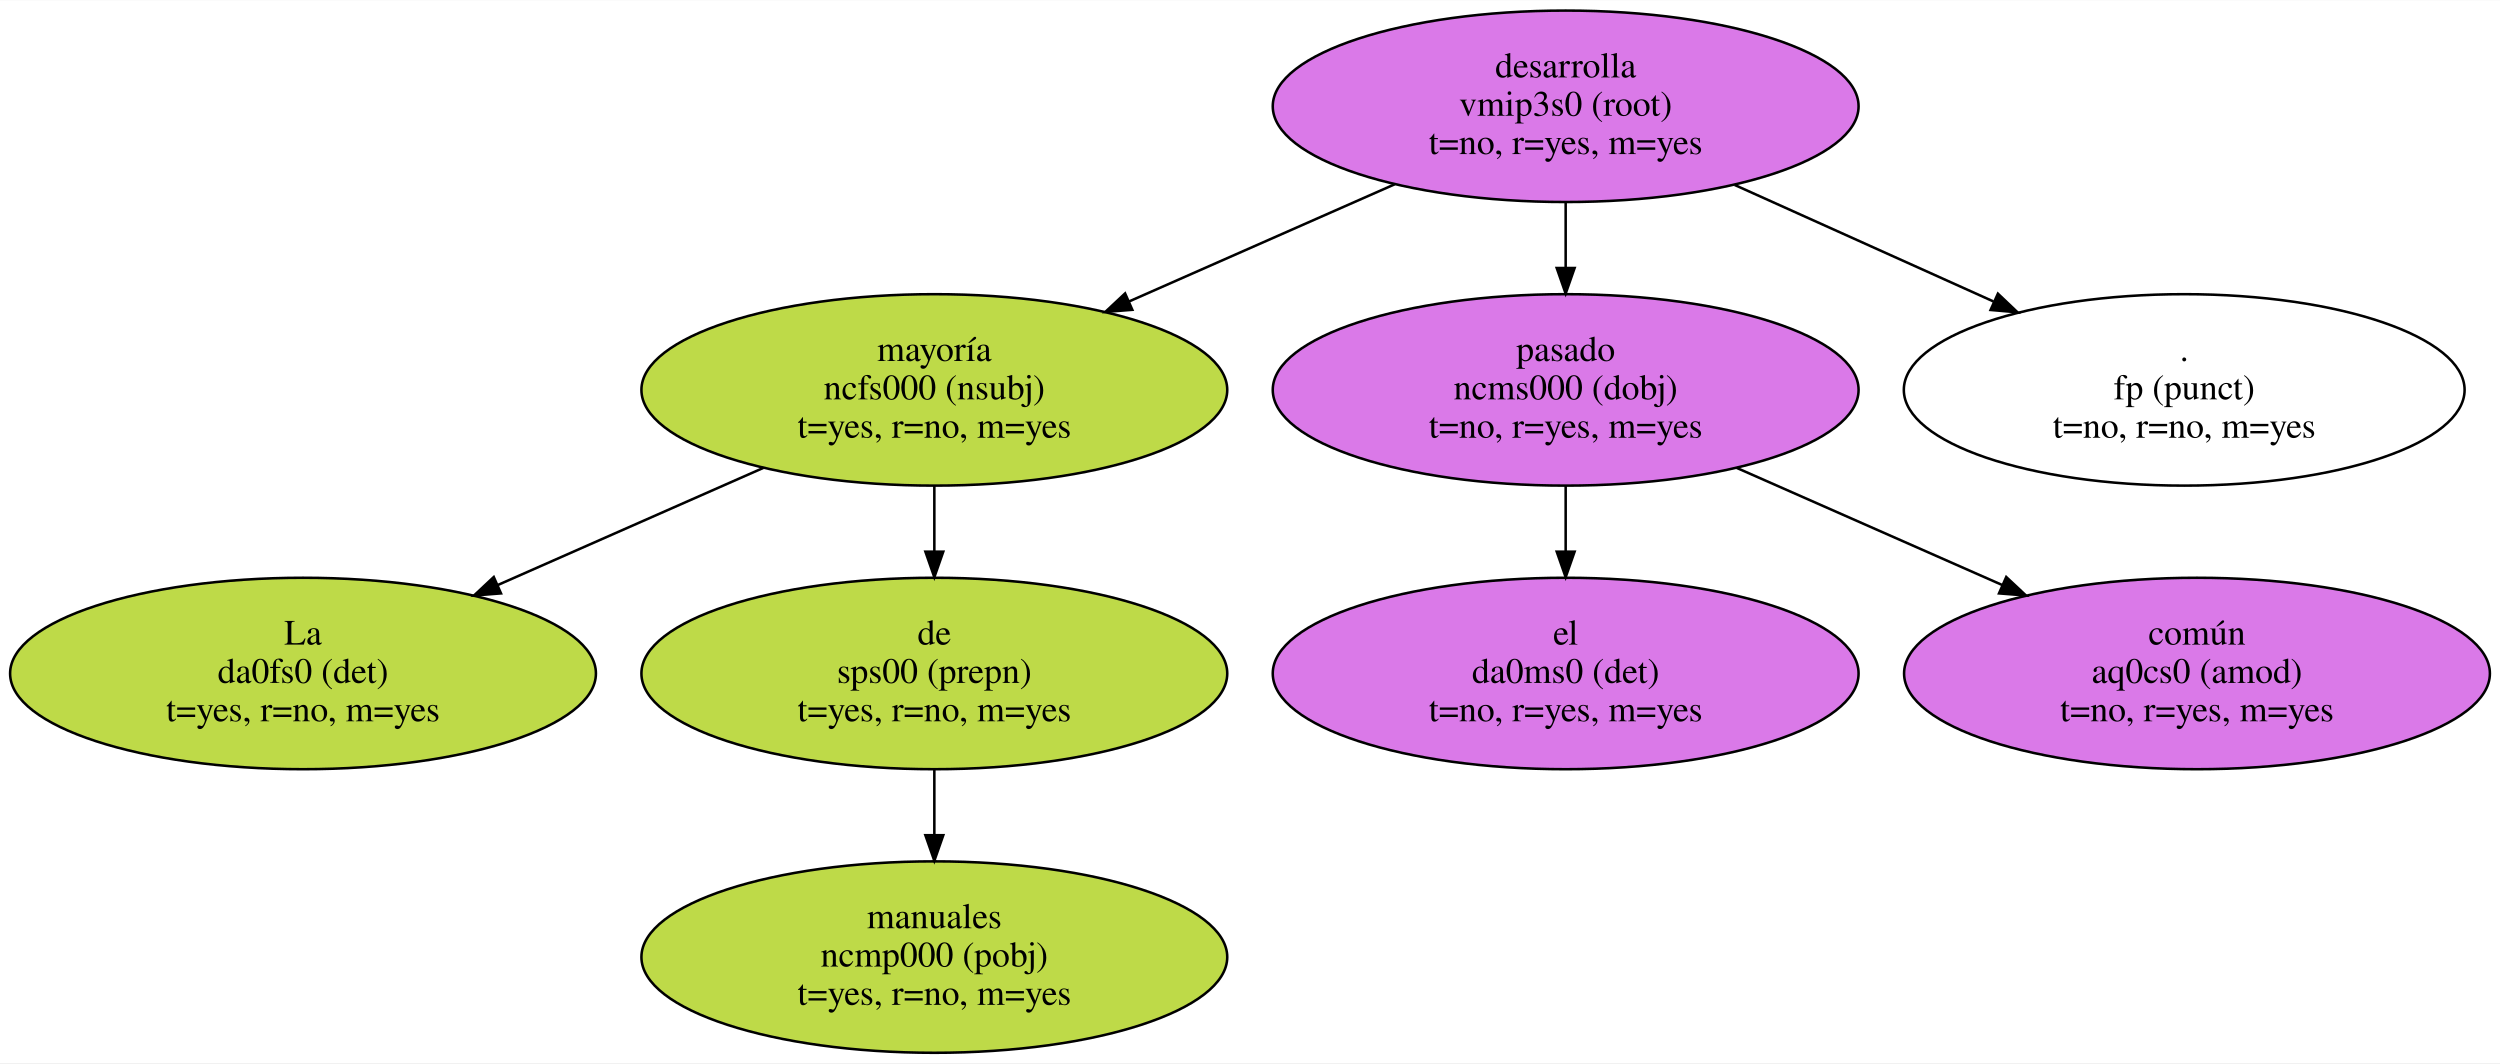
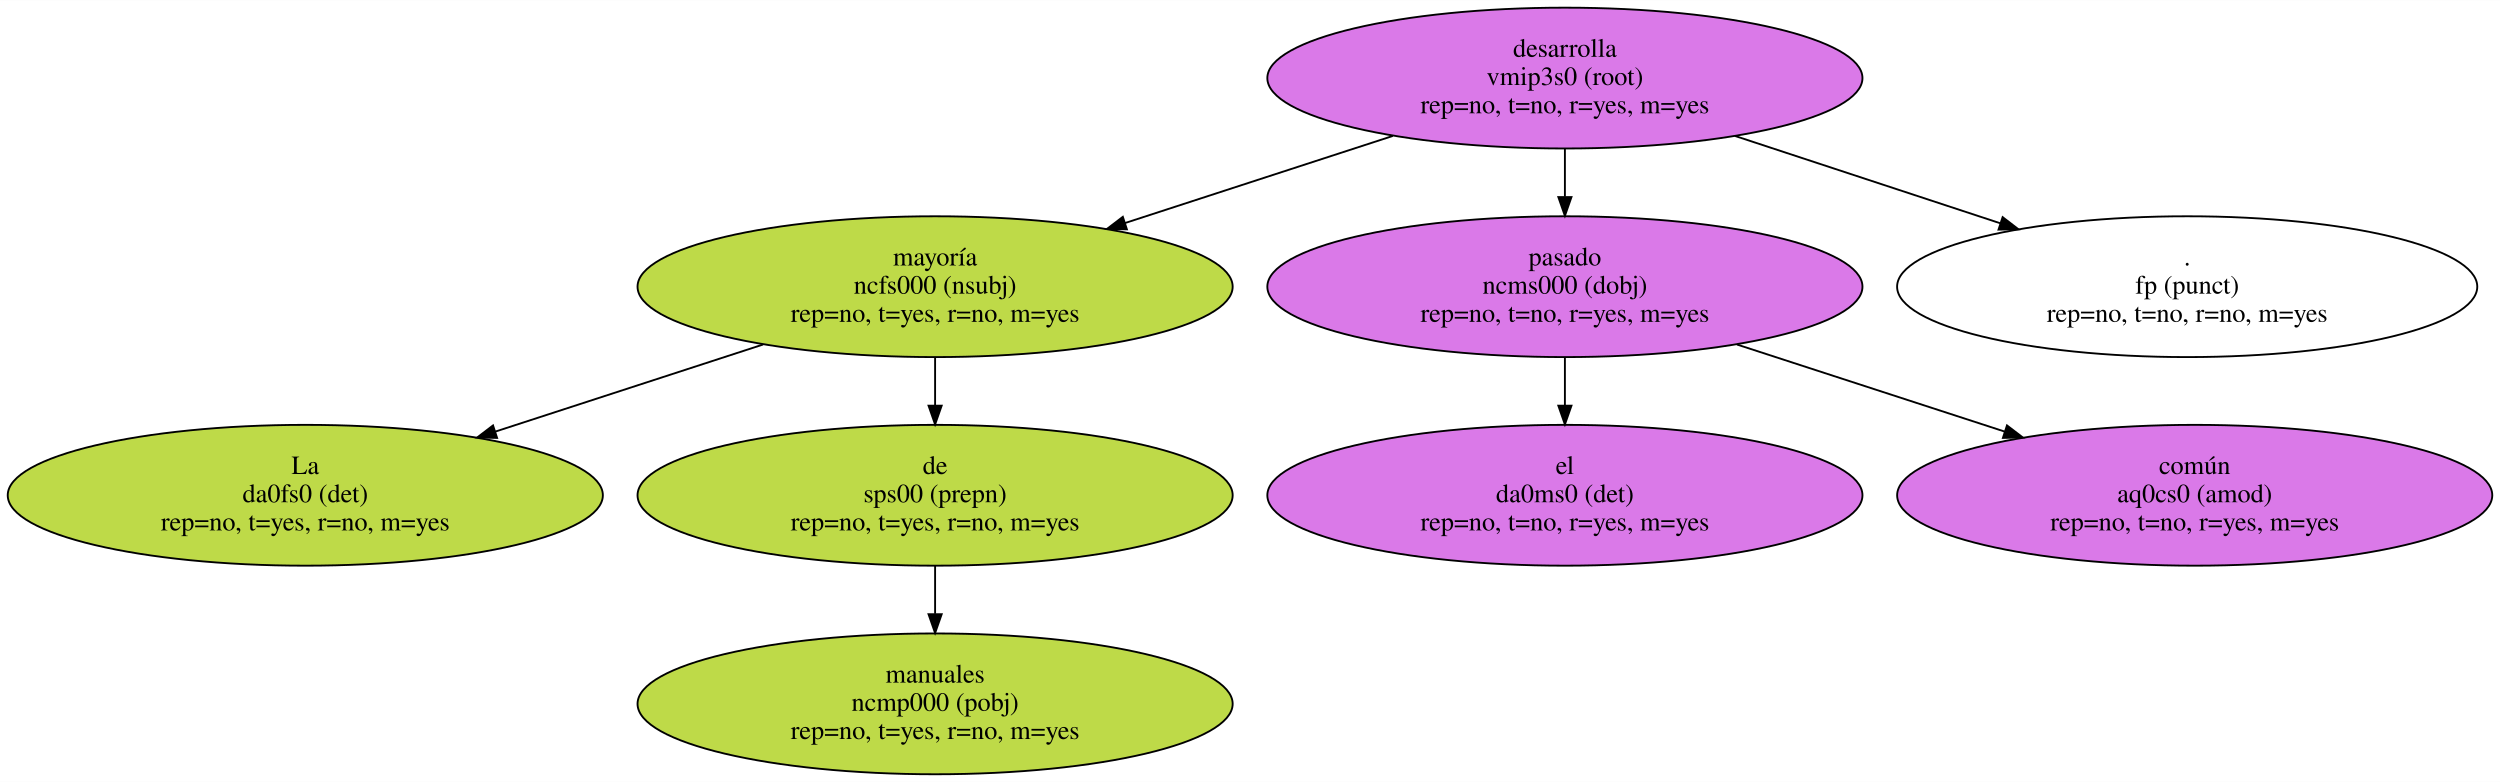
- <svg xmlns="http://www.w3.org/2000/svg" width="978pt" height="416pt" viewBox="0.00 0.00 978.10 415.81">
+ <svg xmlns="http://www.w3.org/2000/svg" width="1330pt" height="416pt" viewBox="0.00 0.00 1329.78 415.81">
  <g id="graph0" class="graph" transform="scale(1 1) rotate(0) translate(4 411.81)">
-     <polygon fill="white" stroke="transparent" points="-4,4 -4,-411.81 974.1,-411.81 974.1,4 -4,4" />
+     <polygon fill="white" stroke="transparent" points="-4,4 -4,-411.81 1325.78,-411.81 1325.78,4 -4,4" />
    <g id="node1" class="node">
-       <ellipse fill="#DA79E8" stroke="black" cx="608.55" cy="-370.34" rx="114.6" ry="37.45" />
-       <text text-anchor="middle" x="608.55" y="-381.64" font-family="Times,serif" font-size="14.00">desarrolla</text>
-       <text text-anchor="middle" x="608.55" y="-366.64" font-family="Times,serif" font-size="14.00">vmip3s0 (root)</text>
-       <text text-anchor="middle" x="608.55" y="-351.64" font-family="Times,serif" font-size="14.00">t=no, r=yes, m=yes</text>
+       <ellipse fill="#DA79E8" stroke="black" cx="828.39" cy="-370.34" rx="158.28" ry="37.45" />
+       <text text-anchor="middle" x="828.39" y="-381.64" font-family="Times,serif" font-size="14.00">desarrolla</text>
+       <text text-anchor="middle" x="828.39" y="-366.64" font-family="Times,serif" font-size="14.00">vmip3s0 (root)</text>
+       <text text-anchor="middle" x="828.39" y="-351.64" font-family="Times,serif" font-size="14.00">rep=no, t=no, r=yes, m=yes</text>
    </g>
    <g id="node2" class="node">
-       <ellipse fill="#BEDA48" stroke="black" cx="361.55" cy="-259.38" rx="114.6" ry="37.45" />
-       <text text-anchor="middle" x="361.55" y="-270.68" font-family="Times,serif" font-size="14.00">mayoría</text>
-       <text text-anchor="middle" x="361.55" y="-255.68" font-family="Times,serif" font-size="14.00">ncfs000 (nsubj)</text>
-       <text text-anchor="middle" x="361.55" y="-240.68" font-family="Times,serif" font-size="14.00">t=yes, r=no, m=yes</text>
+       <ellipse fill="#BEDA48" stroke="black" cx="493.39" cy="-259.38" rx="158.28" ry="37.45" />
+       <text text-anchor="middle" x="493.39" y="-270.68" font-family="Times,serif" font-size="14.00">mayoría</text>
+       <text text-anchor="middle" x="493.39" y="-255.68" font-family="Times,serif" font-size="14.00">ncfs000 (nsubj)</text>
+       <text text-anchor="middle" x="493.39" y="-240.68" font-family="Times,serif" font-size="14.00">rep=no, t=yes, r=no, m=yes</text>
    </g>
    <g id="edge1" class="edge">
-       <path fill="none" stroke="black" d="M541.71,-339.85C509.58,-325.68 470.93,-308.63 437.67,-293.96" />
-       <polygon fill="black" stroke="black" points="439.01,-290.72 428.45,-289.89 436.18,-297.13 439.01,-290.72" />
+       <path fill="none" stroke="black" d="M736.85,-339.56C692.72,-325.21 639.67,-307.96 594.36,-293.22" />
+       <polygon fill="black" stroke="black" points="595.41,-289.88 584.82,-290.12 593.25,-296.54 595.41,-289.88" />
    </g>
    <g id="node3" class="node">
-       <ellipse fill="#DA79E8" stroke="black" cx="608.55" cy="-259.38" rx="114.6" ry="37.45" />
-       <text text-anchor="middle" x="608.55" y="-270.68" font-family="Times,serif" font-size="14.00">pasado</text>
-       <text text-anchor="middle" x="608.55" y="-255.68" font-family="Times,serif" font-size="14.00">ncms000 (dobj)</text>
-       <text text-anchor="middle" x="608.55" y="-240.68" font-family="Times,serif" font-size="14.00">t=no, r=yes, m=yes</text>
+       <ellipse fill="#DA79E8" stroke="black" cx="828.39" cy="-259.38" rx="158.28" ry="37.45" />
+       <text text-anchor="middle" x="828.39" y="-270.68" font-family="Times,serif" font-size="14.00">pasado</text>
+       <text text-anchor="middle" x="828.39" y="-255.68" font-family="Times,serif" font-size="14.00">ncms000 (dobj)</text>
+       <text text-anchor="middle" x="828.39" y="-240.68" font-family="Times,serif" font-size="14.00">rep=no, t=no, r=yes, m=yes</text>
    </g>
    <g id="edge2" class="edge">
-       <path fill="none" stroke="black" d="M608.55,-332.75C608.55,-324.58 608.55,-315.8 608.55,-307.27" />
-       <polygon fill="black" stroke="black" points="612.05,-307.06 608.55,-297.06 605.05,-307.06 612.05,-307.06" />
+       <path fill="none" stroke="black" d="M828.39,-332.75C828.39,-324.58 828.39,-315.8 828.39,-307.27" />
+       <polygon fill="black" stroke="black" points="831.89,-307.06 828.39,-297.06 824.89,-307.06 831.89,-307.06" />
    </g>
    <g id="node4" class="node">
-       <ellipse fill="none" stroke="black" cx="850.55" cy="-259.38" rx="109.7" ry="37.45" />
-       <text text-anchor="middle" x="850.55" y="-270.68" font-family="Times,serif" font-size="14.00">.</text>
-       <text text-anchor="middle" x="850.55" y="-255.68" font-family="Times,serif" font-size="14.00">fp (punct)</text>
-       <text text-anchor="middle" x="850.55" y="-240.68" font-family="Times,serif" font-size="14.00">t=no, r=no, m=yes</text>
+       <ellipse fill="none" stroke="black" cx="1159.39" cy="-259.38" rx="154.3" ry="37.45" />
+       <text text-anchor="middle" x="1159.39" y="-270.68" font-family="Times,serif" font-size="14.00">.</text>
+       <text text-anchor="middle" x="1159.39" y="-255.68" font-family="Times,serif" font-size="14.00">fp (punct)</text>
+       <text text-anchor="middle" x="1159.39" y="-240.68" font-family="Times,serif" font-size="14.00">rep=no, t=no, r=no, m=yes</text>
    </g>
    <g id="edge3" class="edge">
-       <path fill="none" stroke="black" d="M674.68,-339.56C706.01,-325.46 743.57,-308.55 775.92,-293.98" />
-       <polygon fill="black" stroke="black" points="777.66,-297.04 785.34,-289.74 774.79,-290.66 777.66,-297.04" />
+       <path fill="none" stroke="black" d="M918.84,-339.56C962.53,-325.18 1015.07,-307.89 1059.89,-293.13" />
+       <polygon fill="black" stroke="black" points="1061.22,-296.38 1069.63,-289.93 1059.03,-289.73 1061.22,-296.38" />
    </g>
    <g id="node5" class="node">
-       <ellipse fill="#BEDA48" stroke="black" cx="114.55" cy="-148.43" rx="114.6" ry="37.45" />
-       <text text-anchor="middle" x="114.55" y="-159.73" font-family="Times,serif" font-size="14.00">La</text>
-       <text text-anchor="middle" x="114.55" y="-144.73" font-family="Times,serif" font-size="14.00">da0fs0 (det)</text>
-       <text text-anchor="middle" x="114.55" y="-129.73" font-family="Times,serif" font-size="14.00">t=yes, r=no, m=yes</text>
+       <ellipse fill="#BEDA48" stroke="black" cx="158.39" cy="-148.43" rx="158.28" ry="37.45" />
+       <text text-anchor="middle" x="158.39" y="-159.73" font-family="Times,serif" font-size="14.00">La</text>
+       <text text-anchor="middle" x="158.39" y="-144.73" font-family="Times,serif" font-size="14.00">da0fs0 (det)</text>
+       <text text-anchor="middle" x="158.39" y="-129.73" font-family="Times,serif" font-size="14.00">rep=no, t=yes, r=no, m=yes</text>
    </g>
    <g id="edge4" class="edge">
-       <path fill="none" stroke="black" d="M294.71,-228.9C262.58,-214.73 223.93,-197.68 190.67,-183.01" />
-       <polygon fill="black" stroke="black" points="192.01,-179.77 181.45,-178.94 189.18,-186.18 192.01,-179.77" />
+       <path fill="none" stroke="black" d="M401.85,-228.61C357.72,-214.26 304.67,-197 259.36,-182.27" />
+       <polygon fill="black" stroke="black" points="260.41,-178.93 249.82,-179.17 258.25,-185.59 260.41,-178.93" />
    </g>
    <g id="node6" class="node">
-       <ellipse fill="#BEDA48" stroke="black" cx="361.55" cy="-148.43" rx="114.6" ry="37.45" />
-       <text text-anchor="middle" x="361.55" y="-159.73" font-family="Times,serif" font-size="14.00">de</text>
-       <text text-anchor="middle" x="361.55" y="-144.73" font-family="Times,serif" font-size="14.00">sps00 (prepn)</text>
-       <text text-anchor="middle" x="361.55" y="-129.73" font-family="Times,serif" font-size="14.00">t=yes, r=no, m=yes</text>
+       <ellipse fill="#BEDA48" stroke="black" cx="493.39" cy="-148.43" rx="158.28" ry="37.45" />
+       <text text-anchor="middle" x="493.39" y="-159.73" font-family="Times,serif" font-size="14.00">de</text>
+       <text text-anchor="middle" x="493.39" y="-144.73" font-family="Times,serif" font-size="14.00">sps00 (prepn)</text>
+       <text text-anchor="middle" x="493.39" y="-129.73" font-family="Times,serif" font-size="14.00">rep=no, t=yes, r=no, m=yes</text>
    </g>
    <g id="edge5" class="edge">
-       <path fill="none" stroke="black" d="M361.55,-221.8C361.55,-213.63 361.55,-204.85 361.55,-196.32" />
-       <polygon fill="black" stroke="black" points="365.05,-196.1 361.55,-186.1 358.05,-196.1 365.05,-196.1" />
+       <path fill="none" stroke="black" d="M493.39,-221.8C493.39,-213.63 493.39,-204.85 493.39,-196.32" />
+       <polygon fill="black" stroke="black" points="496.89,-196.1 493.39,-186.1 489.89,-196.1 496.89,-196.1" />
    </g>
    <g id="node8" class="node">
-       <ellipse fill="#DA79E8" stroke="black" cx="608.55" cy="-148.43" rx="114.6" ry="37.45" />
-       <text text-anchor="middle" x="608.55" y="-159.73" font-family="Times,serif" font-size="14.00">el</text>
-       <text text-anchor="middle" x="608.55" y="-144.73" font-family="Times,serif" font-size="14.00">da0ms0 (det)</text>
-       <text text-anchor="middle" x="608.55" y="-129.73" font-family="Times,serif" font-size="14.00">t=no, r=yes, m=yes</text>
+       <ellipse fill="#DA79E8" stroke="black" cx="828.39" cy="-148.43" rx="158.28" ry="37.45" />
+       <text text-anchor="middle" x="828.39" y="-159.73" font-family="Times,serif" font-size="14.00">el</text>
+       <text text-anchor="middle" x="828.39" y="-144.73" font-family="Times,serif" font-size="14.00">da0ms0 (det)</text>
+       <text text-anchor="middle" x="828.39" y="-129.73" font-family="Times,serif" font-size="14.00">rep=no, t=no, r=yes, m=yes</text>
    </g>
    <g id="edge7" class="edge">
-       <path fill="none" stroke="black" d="M608.55,-221.8C608.55,-213.63 608.55,-204.85 608.55,-196.32" />
-       <polygon fill="black" stroke="black" points="612.05,-196.1 608.55,-186.1 605.05,-196.1 612.05,-196.1" />
+       <path fill="none" stroke="black" d="M828.39,-221.8C828.39,-213.63 828.39,-204.85 828.39,-196.32" />
+       <polygon fill="black" stroke="black" points="831.89,-196.1 828.39,-186.1 824.89,-196.1 831.89,-196.1" />
    </g>
    <g id="node9" class="node">
-       <ellipse fill="#DA79E8" stroke="black" cx="855.55" cy="-148.43" rx="114.6" ry="37.45" />
-       <text text-anchor="middle" x="855.55" y="-159.73" font-family="Times,serif" font-size="14.00">común</text>
-       <text text-anchor="middle" x="855.55" y="-144.73" font-family="Times,serif" font-size="14.00">aq0cs0 (amod)</text>
-       <text text-anchor="middle" x="855.55" y="-129.73" font-family="Times,serif" font-size="14.00">t=no, r=yes, m=yes</text>
+       <ellipse fill="#DA79E8" stroke="black" cx="1163.39" cy="-148.43" rx="158.28" ry="37.45" />
+       <text text-anchor="middle" x="1163.39" y="-159.73" font-family="Times,serif" font-size="14.00">común</text>
+       <text text-anchor="middle" x="1163.39" y="-144.73" font-family="Times,serif" font-size="14.00">aq0cs0 (amod)</text>
+       <text text-anchor="middle" x="1163.39" y="-129.73" font-family="Times,serif" font-size="14.00">rep=no, t=no, r=yes, m=yes</text>
    </g>
    <g id="edge8" class="edge">
-       <path fill="none" stroke="black" d="M675.39,-228.9C707.52,-214.73 746.18,-197.68 779.43,-183.01" />
-       <polygon fill="black" stroke="black" points="780.92,-186.18 788.66,-178.94 778.09,-179.77 780.92,-186.18" />
+       <path fill="none" stroke="black" d="M919.93,-228.61C964.06,-214.26 1017.12,-197 1062.42,-182.27" />
+       <polygon fill="black" stroke="black" points="1063.54,-185.59 1071.96,-179.17 1061.37,-178.93 1063.54,-185.59" />
    </g>
    <g id="node7" class="node">
-       <ellipse fill="#BEDA48" stroke="black" cx="361.55" cy="-37.48" rx="114.6" ry="37.45" />
-       <text text-anchor="middle" x="361.55" y="-48.78" font-family="Times,serif" font-size="14.00">manuales</text>
-       <text text-anchor="middle" x="361.55" y="-33.78" font-family="Times,serif" font-size="14.00">ncmp000 (pobj)</text>
-       <text text-anchor="middle" x="361.55" y="-18.78" font-family="Times,serif" font-size="14.00">t=yes, r=no, m=yes</text>
+       <ellipse fill="#BEDA48" stroke="black" cx="493.39" cy="-37.48" rx="158.28" ry="37.45" />
+       <text text-anchor="middle" x="493.39" y="-48.78" font-family="Times,serif" font-size="14.00">manuales</text>
+       <text text-anchor="middle" x="493.39" y="-33.78" font-family="Times,serif" font-size="14.00">ncmp000 (pobj)</text>
+       <text text-anchor="middle" x="493.39" y="-18.78" font-family="Times,serif" font-size="14.00">rep=no, t=yes, r=no, m=yes</text>
    </g>
    <g id="edge6" class="edge">
-       <path fill="none" stroke="black" d="M361.55,-110.85C361.55,-102.67 361.55,-93.89 361.55,-85.37" />
-       <polygon fill="black" stroke="black" points="365.05,-85.15 361.55,-75.15 358.05,-85.15 365.05,-85.15" />
+       <path fill="none" stroke="black" d="M493.39,-110.85C493.39,-102.67 493.39,-93.89 493.39,-85.37" />
+       <polygon fill="black" stroke="black" points="496.89,-85.15 493.39,-75.15 489.89,-85.15 496.89,-85.15" />
    </g>
  </g>
</svg>
